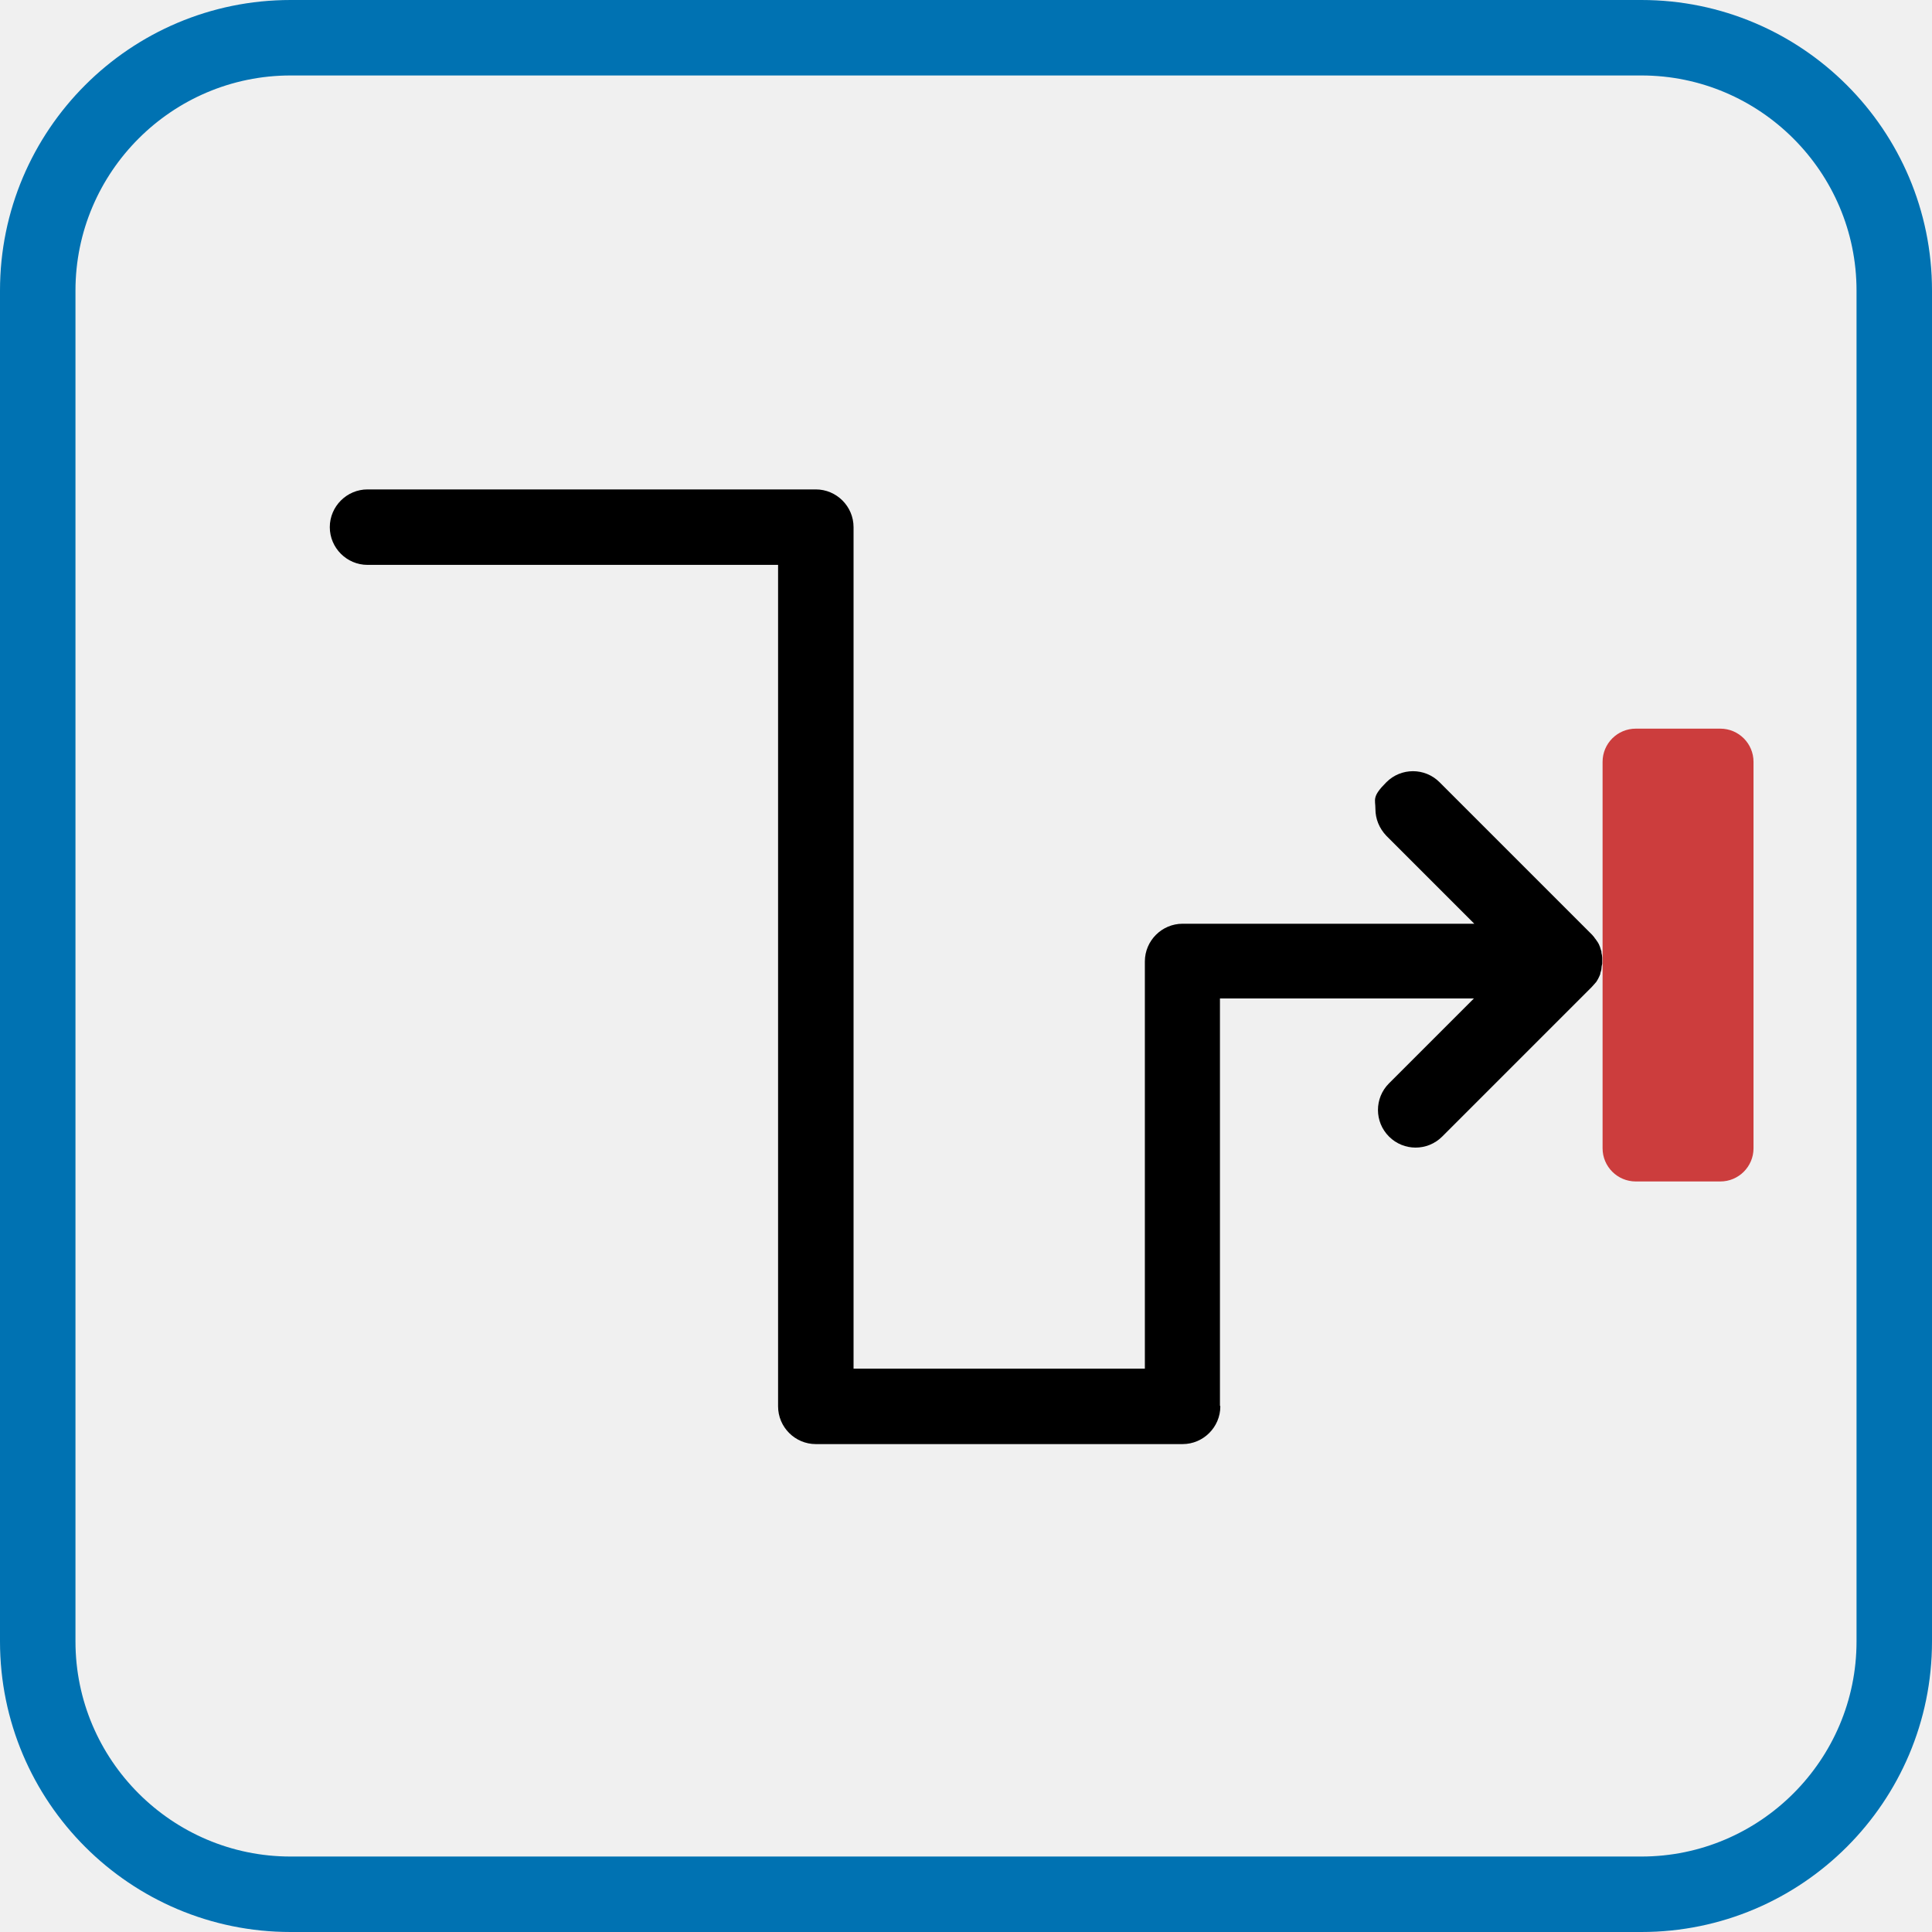
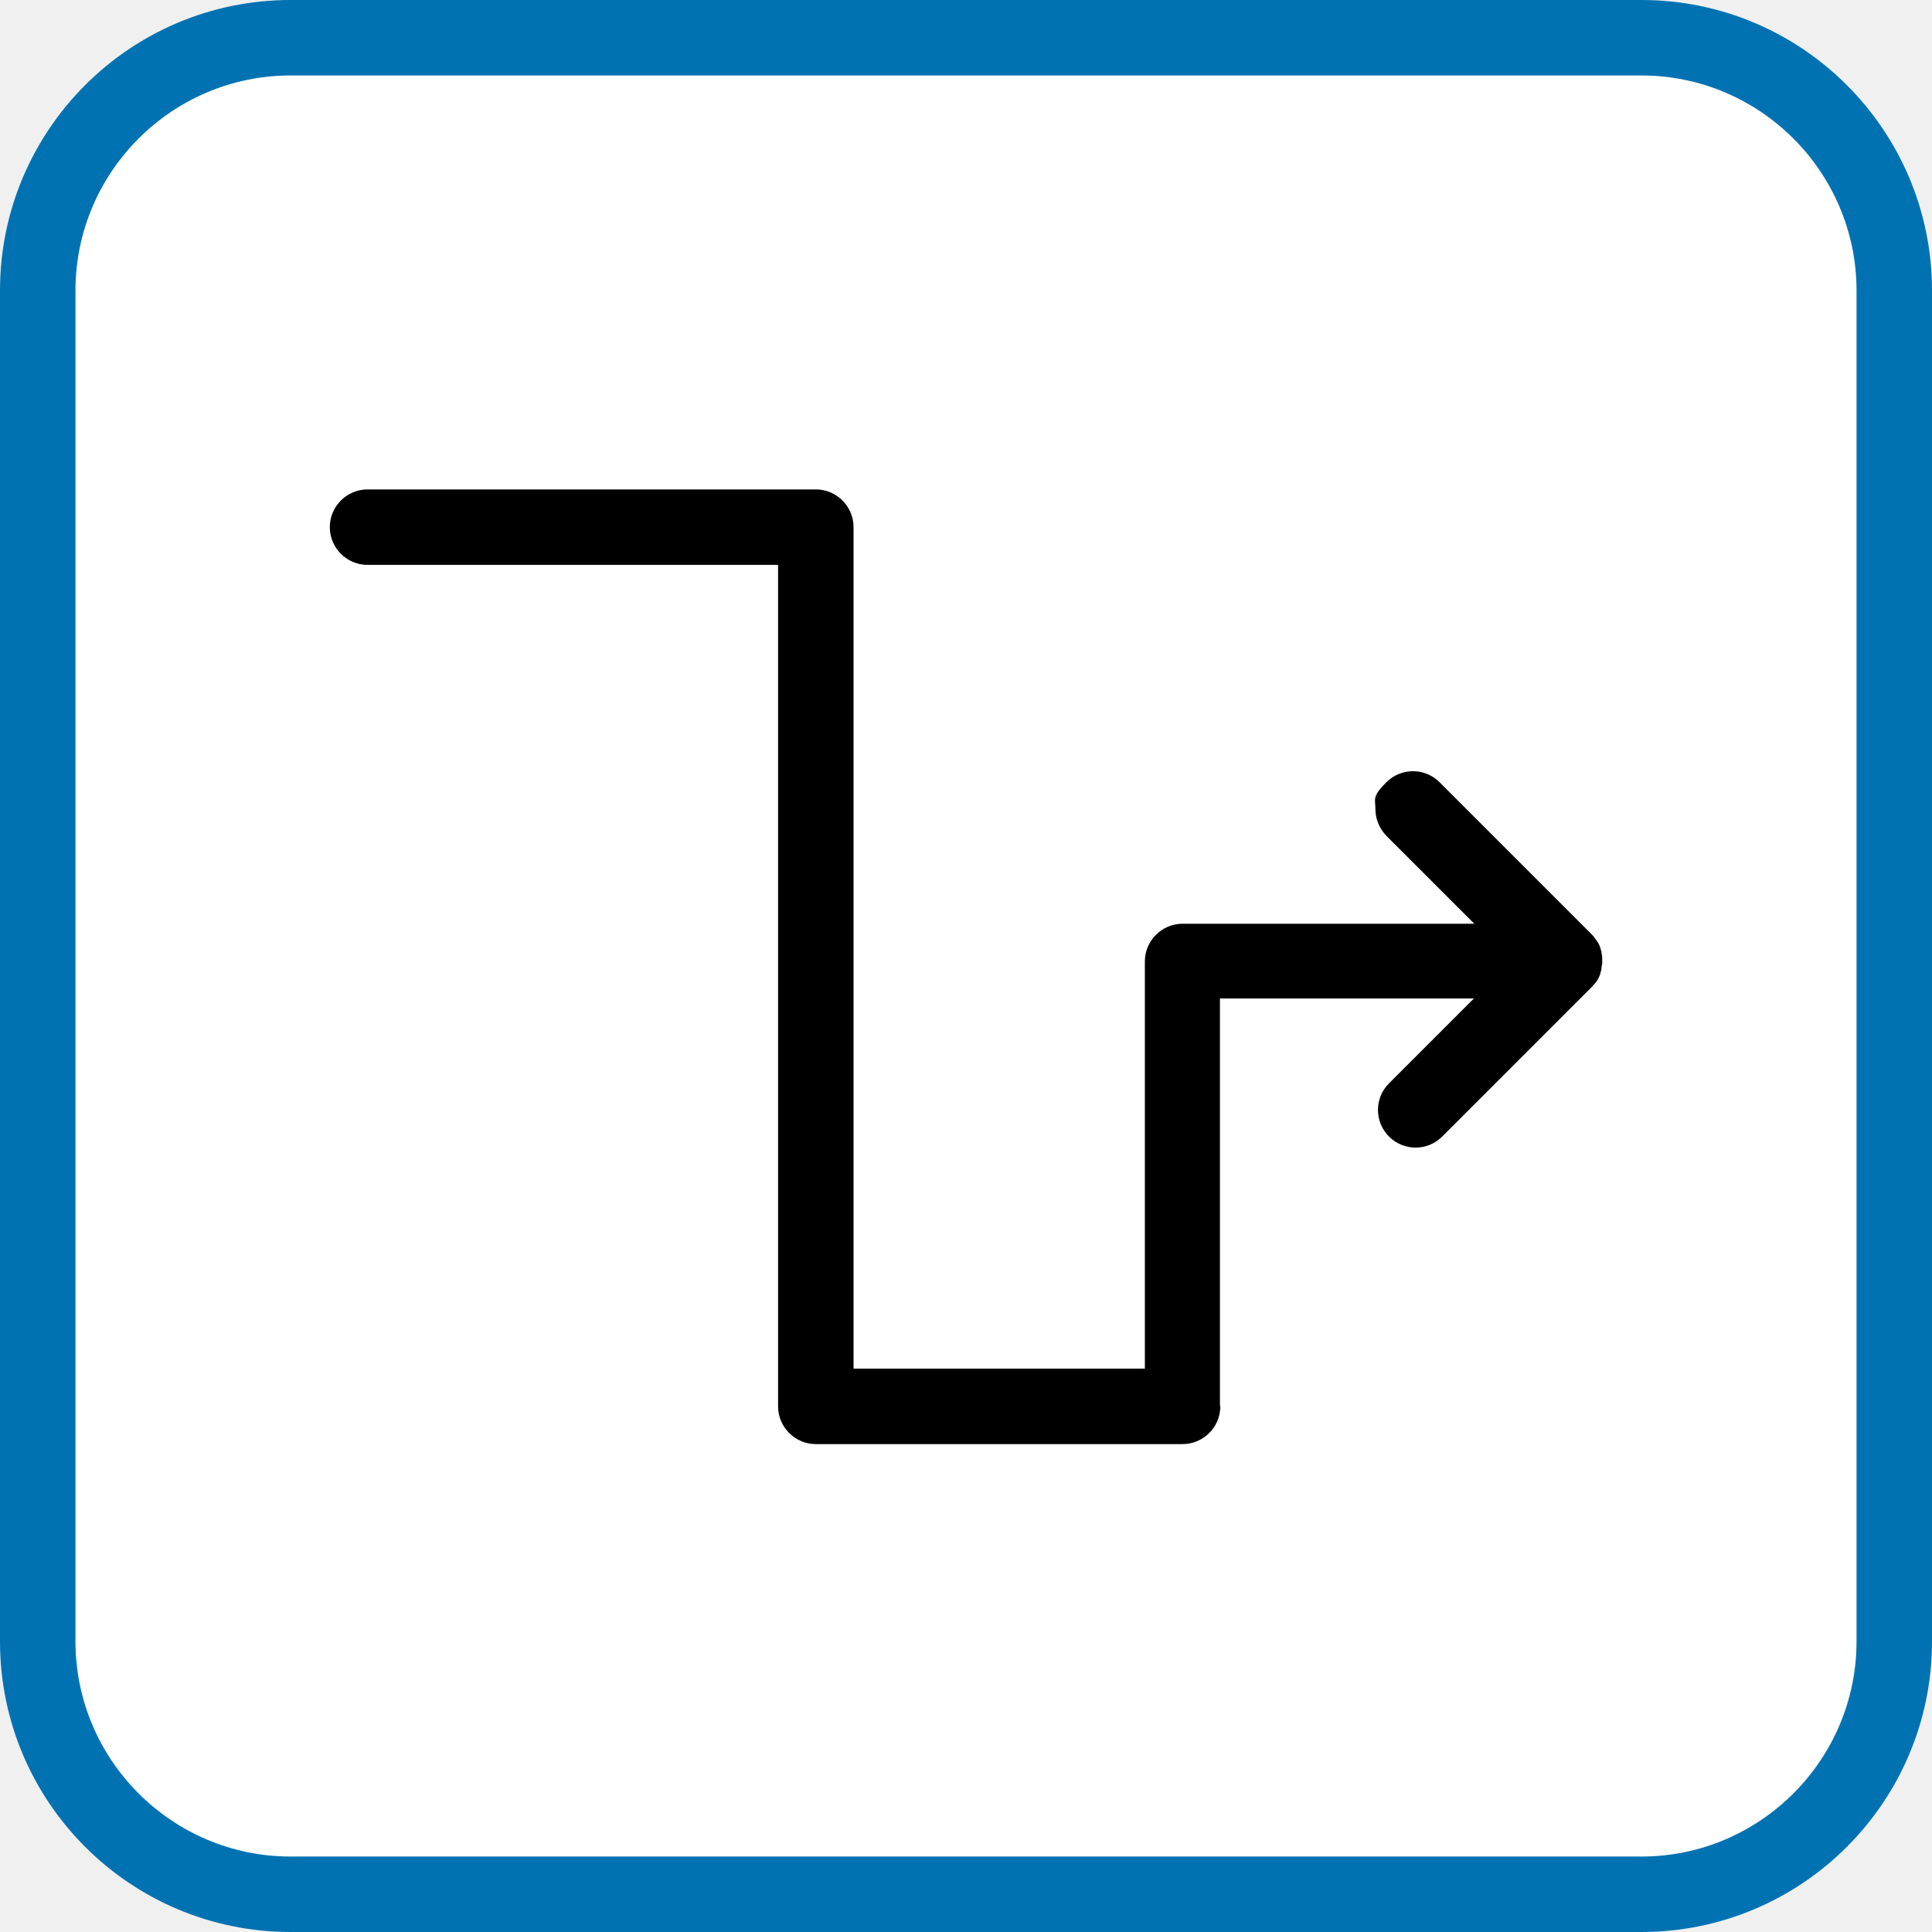
<svg xmlns="http://www.w3.org/2000/svg" viewBox="0 0 512 512">
  <g id="_01_Inizio_percorso">
    <rect x="424.7" y="193.1" width="40" height="120" rx="8.8" ry="8.8" fill="#cc3d3d" />
+     <g id="Icona_Bianco">
+       <rect x="12" y="12" width="488.1" height="488.1" rx="73.4" ry="73.4" fill="#fff" />
+     </g>
  </g>
  <g id="_02_Fine_percorso">
    <g id="Bordo_Orientamento">
      <path d="M435,20c31.4,0,57,25.6,57,57v358c0,31.4-25.6,57-57,57H77c-31.4,0-57-25.6-57-57V77c0-31.4,25.6-57,57-57h358M435,0H77C34.5,0,0,34.5,0,77v358C0,477.5,34.5,512,77,512h358c42.5,0,77-34.5,77-77V77C512,34.5,477.5,0,435,0h0Z" fill="#0072b2" />
    </g>
    <path d="M323.3,372.5v-107.9h67.3l-22.5,22.5c-3.9,3.9-3.9,10.2,0,14.1,3.9,3.9,10.2,3.9,14.1,0l39.6-39.6s0,0,0,0c.3-.3.6-.7.9-1,0,0,.1-.2.2-.2.5-.7.9-1.5,1.2-2.3,0,0,0-.2,0-.2.1-.4.3-.8.3-1.2,0,0,0,0,0,0,0-.4.1-.9.2-1.3,0-.1,0-.2,0-.3,0-.4,0-.8,0-1.3,0,0,0,0,0,0,0-.4-.1-.9-.2-1.3,0,0,0-.2,0-.3-.1-.4-.3-.9-.4-1.3,0,0,0,0,0,0-.1-.2-.2-.5-.3-.7,0-.1-.1-.2-.2-.3,0-.2-.2-.3-.3-.5,0,0-.1-.2-.2-.3-.1-.2-.3-.4-.4-.5,0,0,0-.1-.1-.2-.2-.2-.4-.5-.6-.7,0,0,0,0,0,0l-40.4-40.4c-3.9-3.9-10.2-3.9-14.1,0s-2.9,4.5-2.9,7.1,1,5.1,2.9,7.1l23.3,23.3h-77.3c-5.5,0-10,4.5-10,10v107.9h-77.2v-223c0-5.5-4.5-10-10-10h-118.8c-5.5,0-10,4.5-10,10s4.5,10,10,10h108.8v223c0,5.5,4.5,10,10,10h97.2c5.5,0,10-4.5,10-10Z" />
  </g>
</svg>
